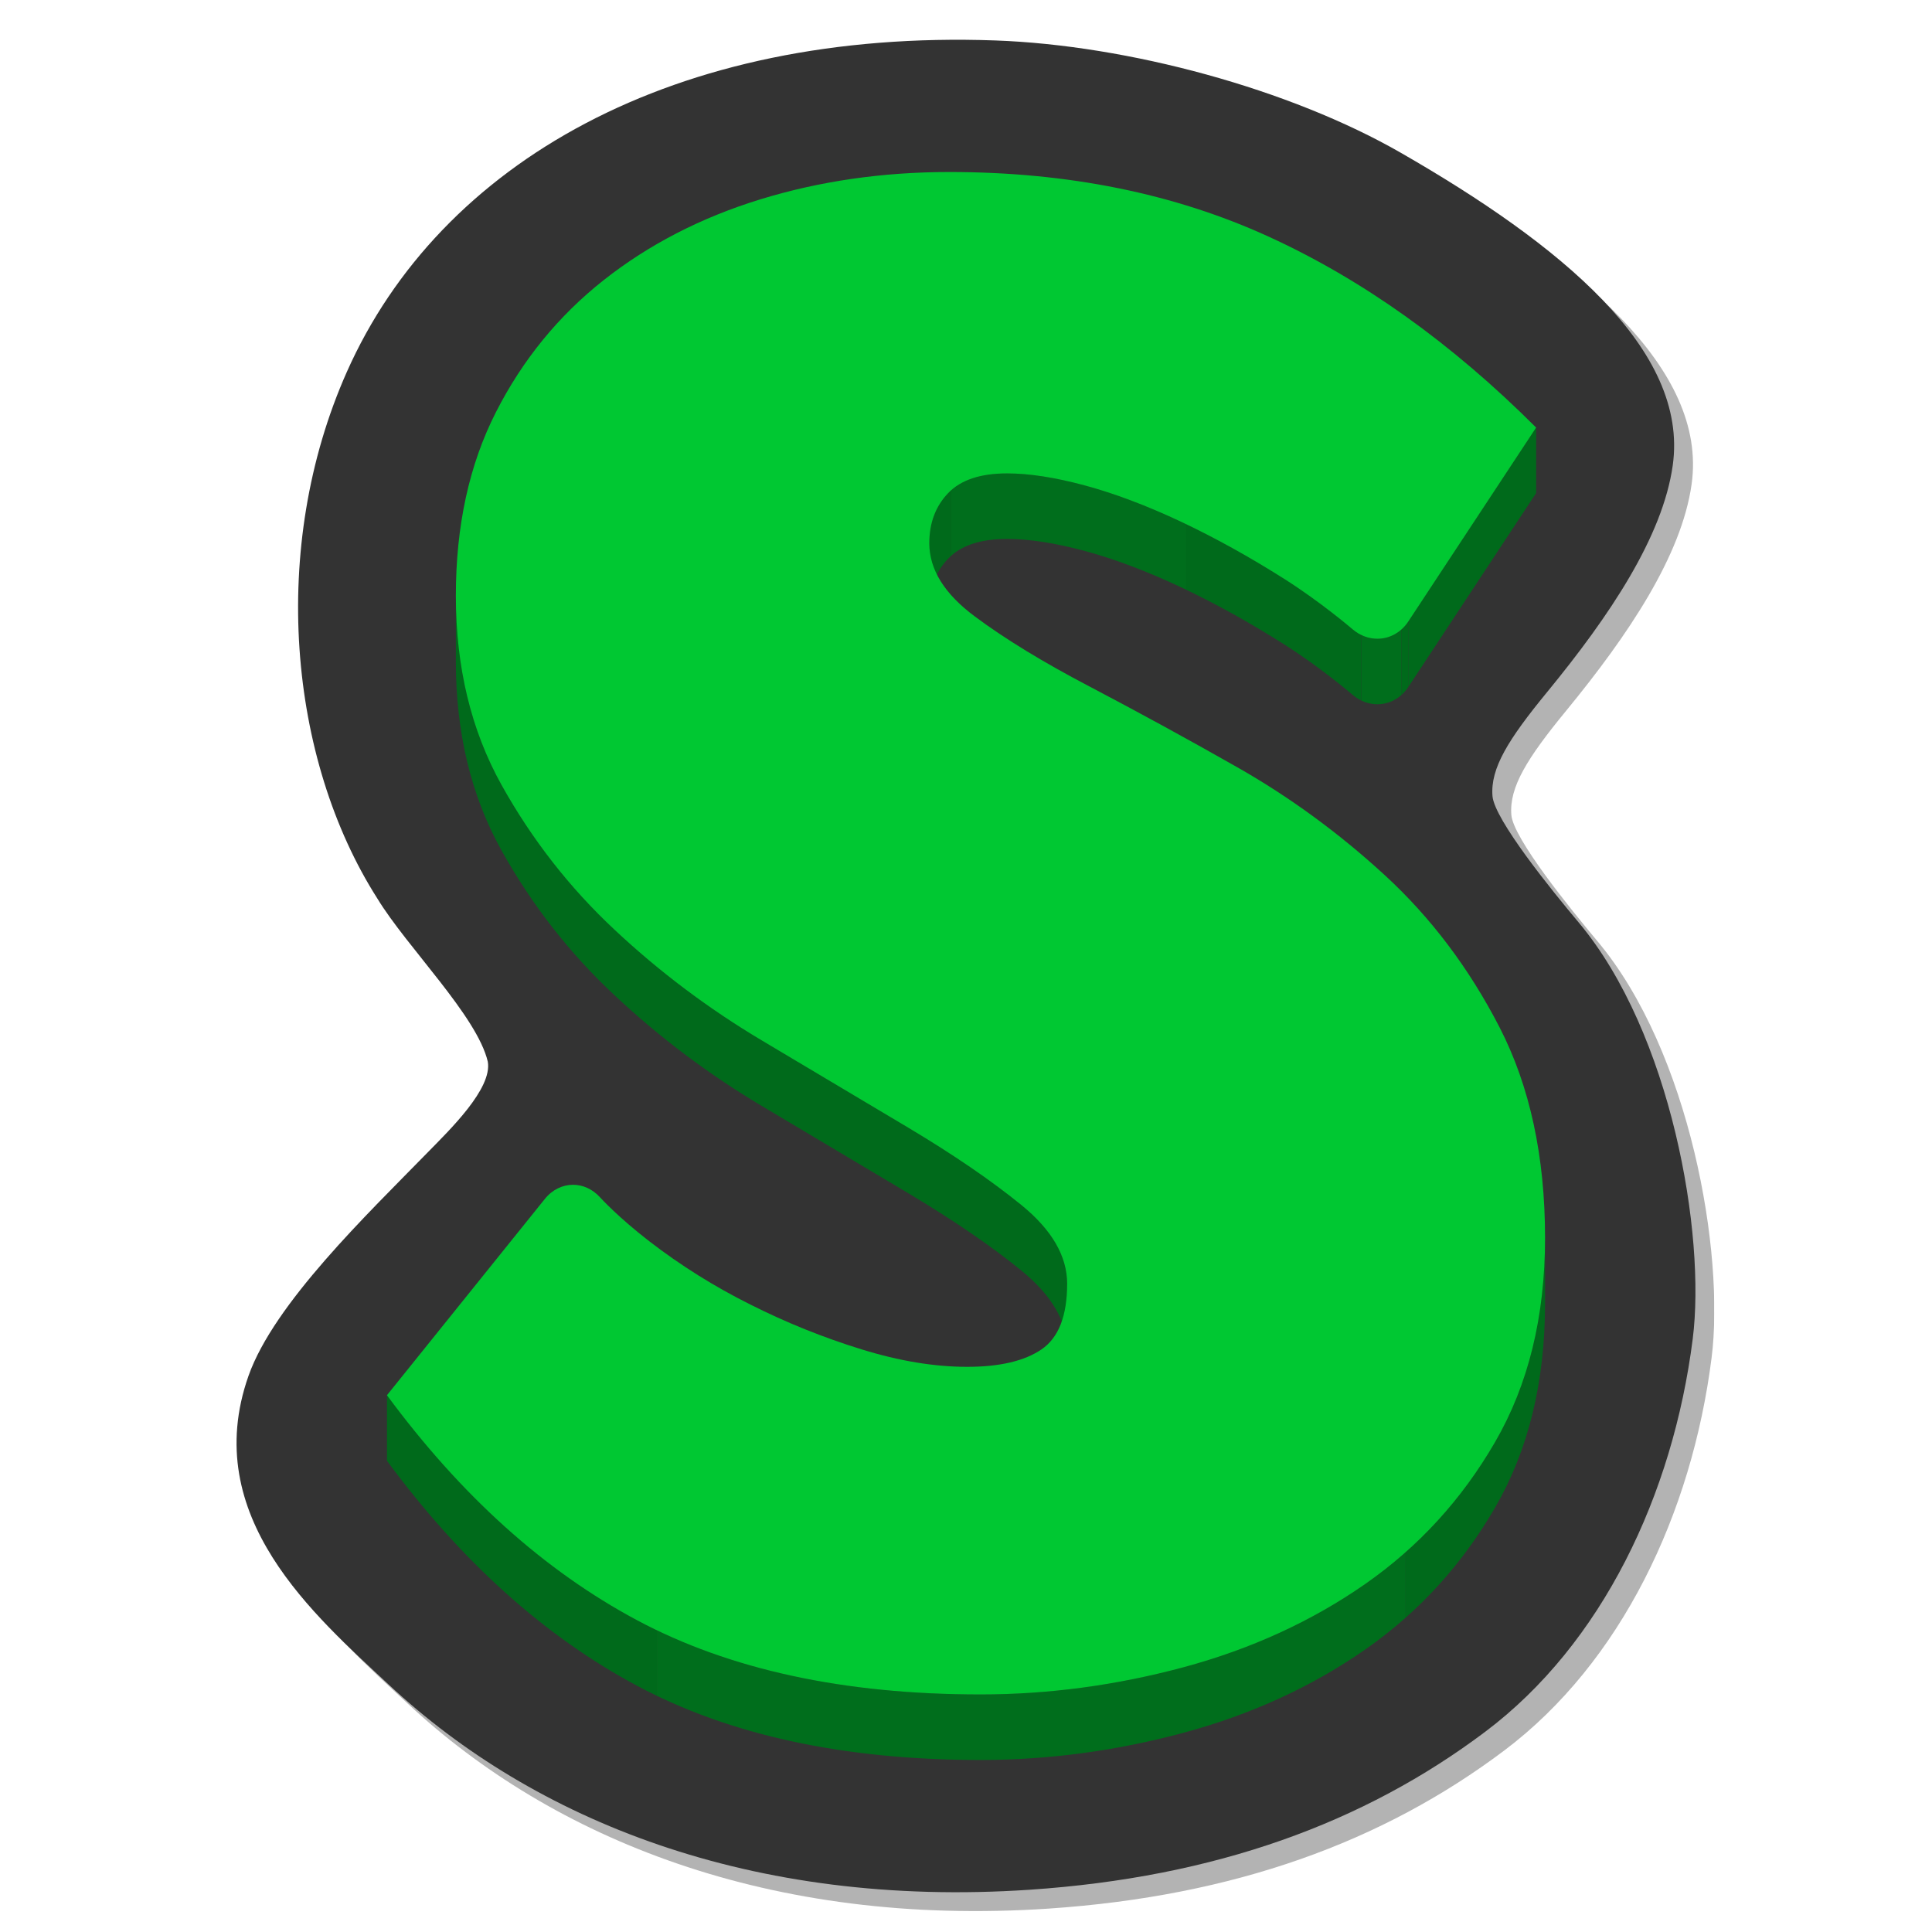
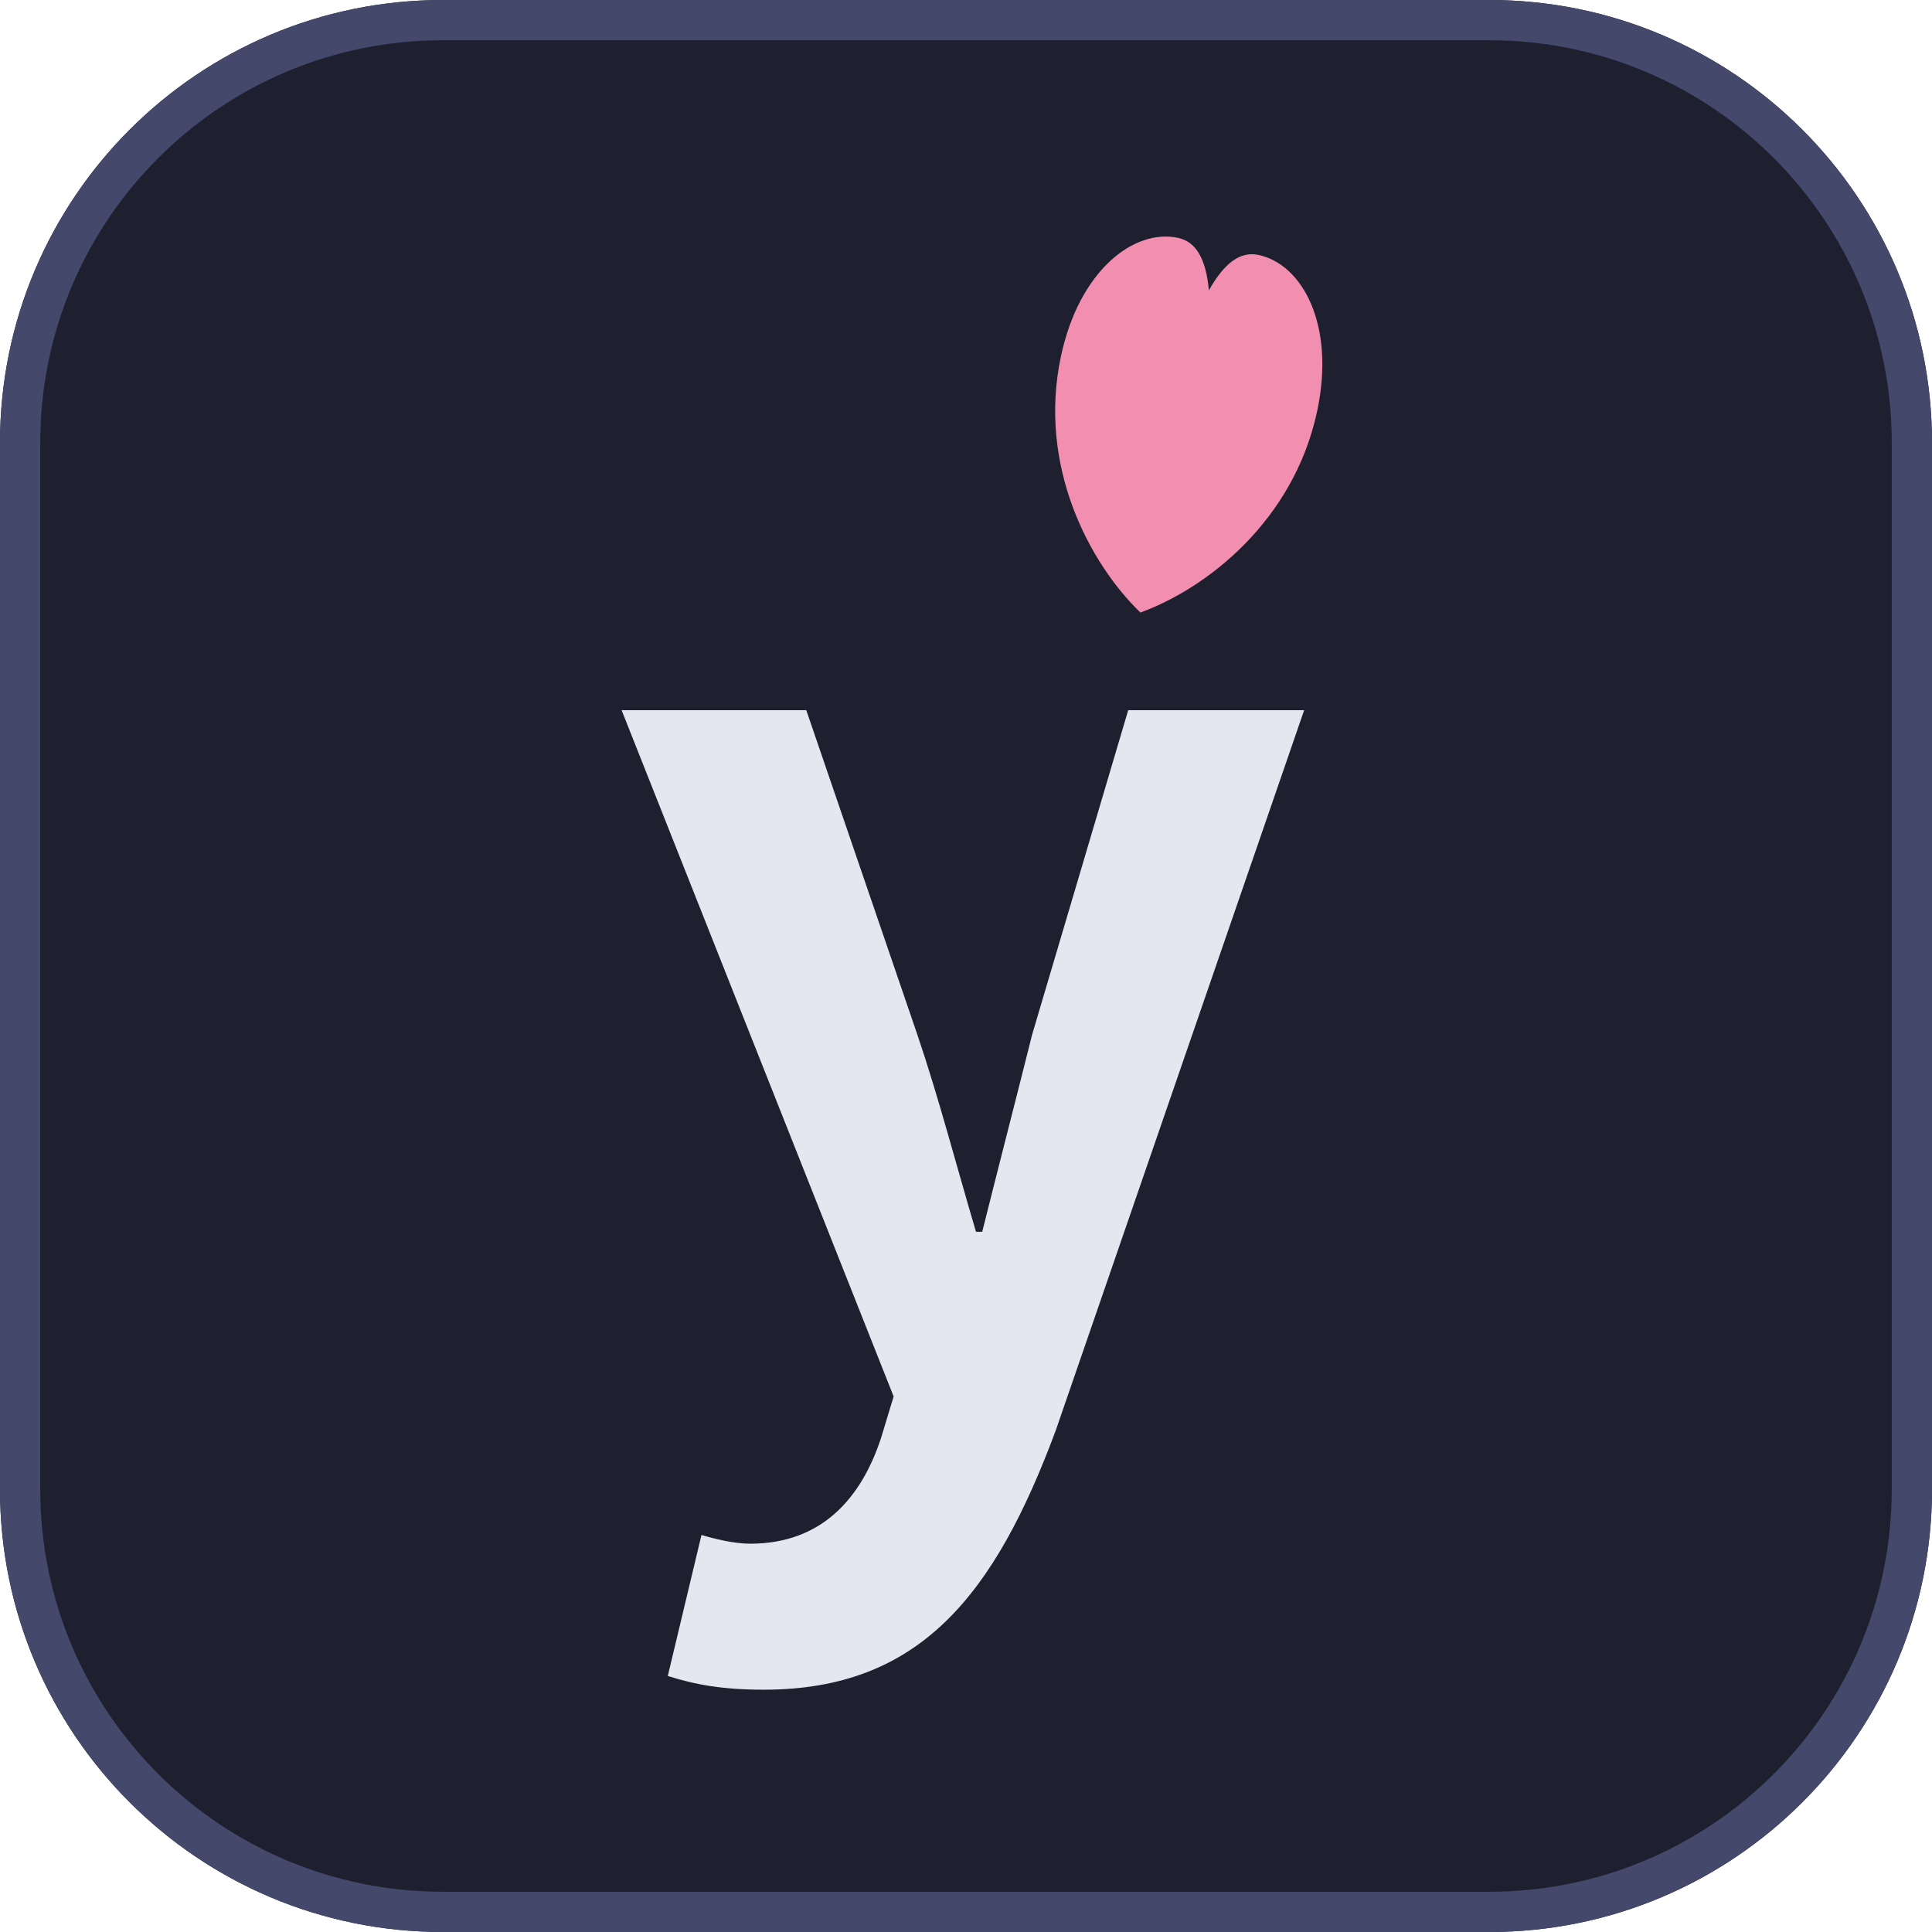
- <svg xmlns="http://www.w3.org/2000/svg" viewBox="0 0 682.667 682.667" height="682.667" width="682.667" xml:space="preserve" id="svg2" version="1.1">
-   <defs id="defs6">
-     <clipPath id="clipPath18" clipPathUnits="userSpaceOnUse">
-       <path id="path16" d="M 0,512 H 512 V 0 H 0 Z" />
-     </clipPath>
-     <clipPath id="clipPath26" clipPathUnits="userSpaceOnUse">
-       <path id="path24" d="M 67.688,496.462 H 454.312 V 5.538 H 67.688 Z" />
-     </clipPath>
-     <clipPath id="clipPath30" clipPathUnits="userSpaceOnUse">
-       <path id="path28" d="m 378.203,342.284 v -17.365 c -1.971,-2.991 -5.035,-4.559 -8.182,-4.559 -2.27,0 -4.584,0.817 -6.56,2.503 -0.426,0.363 -8.514,7.25 -17.937,13.242 -9.423,5.974 -18.657,11.079 -27.684,15.333 -9.036,4.237 -17.478,7.428 -25.335,9.546 -7.857,2.118 -14.724,3.191 -20.61,3.191 -7.074,0 -12.285,-1.738 -15.615,-5.212 -3.339,-3.474 -5.004,-7.906 -5.004,-13.313 v 17.365 c 0,5.407 1.665,9.839 5.004,13.313 3.33,3.474 8.541,5.212 15.615,5.212 5.886,0 12.753,-1.073 20.61,-3.191 7.857,-2.119 16.299,-5.309 25.335,-9.546 9.027,-4.254 18.261,-9.36 27.684,-15.333 9.423,-5.992 17.511,-12.88 17.937,-13.242 1.976,-1.686 4.29,-2.503 6.56,-2.503 3.147,0 6.211,1.568 8.182,4.559" />
-     </clipPath>
-     <clipPath id="clipPath34" clipPathUnits="userSpaceOnUse">
-       <path id="path32" d="m 287.807,166.773 v -17.364 c 0,7.33 -4.041,14.27 -12.078,20.837 -8.055,6.56 -18.072,13.401 -30.051,20.555 -11.979,7.135 -24.939,14.845 -38.88,23.159 -13.986,8.332 -27.027,18.125 -38.871,29.223 -11.988,11.185 -21.996,24.027 -30.051,38.492 -8.046,14.474 -12.069,31.164 -12.069,50.078 v 17.365 c 0,-18.914 4.023,-35.604 12.069,-50.078 8.055,-14.465 18.063,-27.308 30.051,-38.493 11.844,-11.097 24.885,-20.891 38.871,-29.222 13.941,-8.314 26.901,-16.025 38.88,-23.16 11.979,-7.152 21.996,-13.995 30.051,-20.554 8.037,-6.567 12.078,-13.507 12.078,-20.838" />
-     </clipPath>
-     <clipPath id="clipPath38" clipPathUnits="userSpaceOnUse">
-       <path id="path36" d="m 414.455,178.935 v -17.366 c 0,-20.838 -4.419,-38.882 -13.257,-54.119 -8.838,-15.254 -20.322,-27.786 -34.461,-37.634 -14.13,-9.837 -30.15,-17.168 -48.006,-21.998 -17.874,-4.813 -35.847,-7.232 -53.901,-7.232 -36.135,0 -66.474,6.567 -91.017,19.676 C 149.27,73.38 127.184,93.26 107.546,119.886 V 137.25 C 127.184,110.625 149.27,90.744 173.813,77.627 198.356,64.519 228.695,57.95 264.83,57.95 c 18.054,0 36.027,2.42 53.901,7.233 17.856,4.831 33.876,12.161 48.006,21.999 14.139,9.846 25.623,22.38 34.461,37.633 8.838,15.236 13.257,33.282 13.257,54.12" />
-     </clipPath>
-     <clipPath id="clipPath110" clipPathUnits="userSpaceOnUse">
-       <path id="path108" d="M 102.546,386.54 H 409.455 V 45.586 H 102.546 Z" />
-     </clipPath>
-     <clipPath id="clipPath114" clipPathUnits="userSpaceOnUse">
-       <path id="path112" d="M 246.276,386.54 H 373.203 V 325.36 H 246.276 Z" />
-     </clipPath>
-     <clipPath id="clipPath118" clipPathUnits="userSpaceOnUse">
-       <path id="path116" d="m 120.807,354.118 h 162 V 154.409 h -162 z" />
-     </clipPath>
-     <clipPath id="clipPath122" clipPathUnits="userSpaceOnUse">
-       <path id="path120" d="M 102.546,183.934 H 409.455 V 45.586 H 102.546 Z" />
-     </clipPath>
-     <clipPath id="clipPath162" clipPathUnits="userSpaceOnUse">
-       <path id="path160" d="M 102.546,466.415 H 409.455 V 45.586 H 102.546 Z" />
-     </clipPath>
-     <clipPath id="clipPath166" clipPathUnits="userSpaceOnUse">
-       <path id="path164" d="M 246.276,386.54 H 373.203 V 325.36 H 246.276 Z" />
-     </clipPath>
-     <clipPath id="clipPath170" clipPathUnits="userSpaceOnUse">
-       <path id="path168" d="m 373.203,347.284 v -17.365 c -1.971,-2.991 -5.035,-4.559 -8.182,-4.559 -2.27,0 -4.584,0.817 -6.56,2.503 -0.426,0.363 -8.514,7.25 -17.937,13.242 -9.423,5.974 -18.657,11.079 -27.684,15.333 -9.036,4.237 -17.478,7.428 -25.335,9.546 -7.857,2.118 -14.724,3.191 -20.61,3.191 -7.074,0 -12.285,-1.738 -15.615,-5.212 -3.339,-3.474 -5.004,-7.906 -5.004,-13.313 v 17.365 c 0,5.407 1.665,9.839 5.004,13.313 3.33,3.474 8.541,5.212 15.615,5.212 5.886,0 12.753,-1.073 20.61,-3.191 7.857,-2.119 16.299,-5.309 25.335,-9.546 9.027,-4.254 18.261,-9.36 27.684,-15.333 9.423,-5.992 17.511,-12.88 17.937,-13.242 1.976,-1.686 4.29,-2.503 6.56,-2.503 3.147,0 6.211,1.568 8.182,4.559" />
-     </clipPath>
-     <clipPath id="clipPath174" clipPathUnits="userSpaceOnUse">
-       <path id="path172" d="M 246.276,386.54 H 373.203 V 325.36 H 246.276 Z" />
-     </clipPath>
-     <clipPath id="clipPath178" clipPathUnits="userSpaceOnUse">
-       <path id="path176" d="m 120.807,354.118 h 162 V 154.409 h -162 z" />
-     </clipPath>
-     <clipPath id="clipPath182" clipPathUnits="userSpaceOnUse">
-       <path id="path180" d="m 282.807,171.773 v -17.364 c 0,7.33 -4.041,14.27 -12.078,20.837 -8.055,6.56 -18.072,13.401 -30.051,20.555 -11.979,7.135 -24.939,14.845 -38.88,23.159 -13.986,8.332 -27.027,18.125 -38.871,29.223 -11.988,11.185 -21.996,24.027 -30.051,38.492 -8.046,14.474 -12.069,31.164 -12.069,50.078 v 17.365 c 0,-18.914 4.023,-35.604 12.069,-50.078 8.055,-14.465 18.063,-27.308 30.051,-38.493 11.844,-11.097 24.885,-20.891 38.871,-29.222 13.941,-8.314 26.901,-16.025 38.88,-23.16 11.979,-7.152 21.996,-13.995 30.051,-20.554 8.037,-6.567 12.078,-13.507 12.078,-20.838" />
-     </clipPath>
-     <clipPath id="clipPath186" clipPathUnits="userSpaceOnUse">
-       <path id="path184" d="m 120.807,354.118 h 162 V 154.409 h -162 z" />
-     </clipPath>
-     <clipPath id="clipPath190" clipPathUnits="userSpaceOnUse">
-       <path id="path188" d="M 102.546,183.934 H 409.455 V 45.586 H 102.546 Z" />
-     </clipPath>
-     <clipPath id="clipPath194" clipPathUnits="userSpaceOnUse">
-       <path id="path192" d="m 409.455,183.935 v -17.366 c 0,-20.838 -4.419,-38.882 -13.257,-54.119 -8.838,-15.254 -20.322,-27.786 -34.461,-37.634 -14.13,-9.837 -30.15,-17.168 -48.006,-21.998 -17.874,-4.813 -35.847,-7.232 -53.901,-7.232 -36.135,0 -66.474,6.567 -91.017,19.676 C 144.27,78.38 122.184,98.26 102.546,124.886 V 142.25 C 122.184,115.625 144.27,95.744 168.813,82.627 193.356,69.519 223.695,62.95 259.83,62.95 c 18.054,0 36.027,2.42 53.901,7.233 17.856,4.831 33.876,12.161 48.006,21.999 14.139,9.846 25.623,22.38 34.461,37.633 8.838,15.236 13.257,33.282 13.257,54.12" />
-     </clipPath>
-     <clipPath id="clipPath198" clipPathUnits="userSpaceOnUse">
-       <path id="path196" d="M 102.546,183.934 H 409.455 V 45.586 H 102.546 Z" />
-     </clipPath>
-     <clipPath id="clipPath314" clipPathUnits="userSpaceOnUse">
-       <path id="path312" d="M 102.546,386.54 H 409.455 V 45.586 H 102.546 Z" />
-     </clipPath>
-     <clipPath id="clipPath318" clipPathUnits="userSpaceOnUse">
-       <path id="path316" d="M 246.276,386.54 H 373.203 V 325.36 H 246.276 Z" />
-     </clipPath>
-     <clipPath id="clipPath322" clipPathUnits="userSpaceOnUse">
-       <path id="path320" d="m 120.807,354.118 h 162 V 154.409 h -162 z" />
-     </clipPath>
-     <clipPath id="clipPath326" clipPathUnits="userSpaceOnUse">
-       <path id="path324" d="M 102.546,183.934 H 409.455 V 45.586 H 102.546 Z" />
-     </clipPath>
-   </defs>
-   <g transform="matrix(1.333333,0,0,-1.333333,0,682.6667)" id="g10">
-     <g id="g12">
-       <g clip-path="url(#clipPath18)" id="g14">
-         <g id="g20">
-           <g id="g22" />
-           <g id="g102">
-             <g style="opacity:0.3" id="g100" clip-path="url(#clipPath26)">
-               <g id="g42" transform="translate(423.333,262.5791)">
-                 <path id="path40" style="fill:#000000;fill-opacity:1;fill-rule:nonzero;stroke:none" d="m 0,0 c 24.609,-29.336 33.766,-82.712 30.257,-110.404 -5.233,-41.305 -24.001,-80.79 -54.954,-104.082 -32.207,-24.237 -71.602,-38.584 -120.772,-41.895 -73.969,-4.966 -131.493,18.596 -169.745,54.265 -19.605,18.306 -50.392,44.586 -37.277,81.881 6.751,19.193 31.542,42.915 47.573,59.33 5.757,5.896 17.093,16.817 15.857,23.968 -2.838,12.112 -21.413,30.319 -29.265,43.236 -23.539,36.903 -28.797,92.983 -8.08,139.589 24.702,55.552 86.858,90.859 171.85,87.812 35.186,-1.262 78.051,-12.854 107.51,-29.798 C -4.964,179.717 29.286,151.815 24.961,121.086 22.303,102.205 8.273,81.237 -8.325,61.018 -18.62,48.477 -23.401,40.817 -22.809,33.458 -22.305,27.213 -7.092,8.454 0,0" />
-               </g>
-               <g id="g46" transform="translate(412.0879,393.6909)">
-                 <path id="path44" style="fill:#000000;fill-opacity:1;fill-rule:nonzero;stroke:none" d="m 0,0 v -17.365 l -33.885,-51.406 v 17.364 z" />
-               </g>
-               <g id="g70">
-                 <g id="g68" clip-path="url(#clipPath30)">
-                   <g id="g50" transform="translate(378.2031,342.2842)">
-                     <path id="path48" style="fill:#000000;fill-opacity:1;fill-rule:nonzero;stroke:none" d="m 0,0 v -17.365 c -0.539,-0.817 -1.159,-1.529 -1.84,-2.13 V -2.13 C -1.159,-1.529 -0.539,-0.817 0,0" />
-                   </g>
-                   <g id="g54" transform="translate(376.3633,340.1538)">
-                     <path id="path52" style="fill:#000000;fill-opacity:1;fill-rule:nonzero;stroke:none" d="m 0,0 v -17.365 c -1.812,-1.6 -4.056,-2.428 -6.342,-2.428 -1.424,0 -2.865,0.32 -4.228,0.976 v 17.365 c 1.363,-0.655 2.804,-0.977 4.228,-0.977 2.286,0 4.53,0.828 6.342,2.429" />
-                   </g>
-                   <g id="g58" transform="translate(365.793,338.7017)">
-                     <path id="path56" style="fill:#000000;fill-opacity:1;fill-rule:nonzero;stroke:none" d="m 0,0 v -17.365 c -0.812,0.39 -1.595,0.898 -2.332,1.527 -0.426,0.362 -8.514,7.25 -17.937,13.241 -8.893,5.639 -17.619,10.503 -26.161,14.608 v 17.365 c 8.542,-4.105 17.268,-8.97 26.161,-14.608 C -10.846,8.776 -2.758,1.889 -2.332,1.526 -1.595,0.897 -0.812,0.39 0,0" />
-                   </g>
-                   <g id="g62" transform="translate(319.3633,368.0776)">
-                     <path id="path60" style="fill:#000000;fill-opacity:1;fill-rule:nonzero;stroke:none" d="m 0,0 v -17.365 c -0.508,0.245 -1.016,0.487 -1.523,0.725 -9.037,4.237 -17.478,7.428 -25.335,9.546 -7.857,2.118 -14.724,3.191 -20.611,3.191 -6.518,0 -11.455,-1.475 -14.796,-4.426 V 9.036 c 3.341,2.951 8.278,4.426 14.796,4.426 5.887,0 12.754,-1.072 20.611,-3.191 C -19.001,8.153 -10.56,4.962 -1.523,0.726 -1.016,0.486 -0.508,0.245 0,0" />
-                   </g>
-                   <g id="g66" transform="translate(257.0986,377.1138)">
-                     <path id="path64" style="fill:#000000;fill-opacity:1;fill-rule:nonzero;stroke:none" d="m 0,0 v -17.365 c -0.285,-0.251 -0.557,-0.513 -0.819,-0.786 -3.339,-3.474 -5.004,-7.906 -5.004,-13.312 v 17.364 c 0,5.407 1.665,9.839 5.004,13.313 C -0.557,-0.513 -0.285,-0.251 0,0" />
-                   </g>
-                 </g>
-               </g>
-               <g id="g78">
-                 <g id="g76" clip-path="url(#clipPath34)">
-                   <g id="g74" transform="translate(287.8066,166.7734)">
-                     <path id="path72" style="fill:#000000;fill-opacity:1;fill-rule:nonzero;stroke:none" d="m 0,0 v -17.364 c 0,7.33 -4.041,14.269 -12.078,20.837 -8.055,6.559 -18.071,13.401 -30.05,20.554 -11.979,7.135 -24.94,14.846 -38.881,23.16 -13.986,8.332 -27.027,18.125 -38.871,29.222 -11.988,11.186 -21.995,24.028 -30.051,38.493 -8.046,14.473 -12.069,31.163 -12.069,50.077 v 17.365 c 0,-18.914 4.023,-35.603 12.069,-50.077 8.056,-14.465 18.063,-27.308 30.051,-38.494 11.844,-11.096 24.885,-20.89 38.871,-29.221 13.941,-8.315 26.902,-16.026 38.881,-23.16 11.979,-7.153 21.995,-13.996 30.05,-20.554 C -4.041,14.271 0,7.33 0,0" />
-                   </g>
-                 </g>
-               </g>
-               <g id="g94">
-                 <g id="g92" clip-path="url(#clipPath38)">
-                   <g id="g82" transform="translate(414.4551,178.9346)">
-                     <path id="path80" style="fill:#000000;fill-opacity:1;fill-rule:nonzero;stroke:none" d="m 0,0 v -17.365 c 0,-20.838 -4.419,-38.883 -13.257,-54.119 -6.514,-11.243 -14.465,-21.007 -23.857,-29.307 v 17.364 c 9.392,8.301 17.343,18.065 23.857,29.308 C -4.419,-38.884 0,-20.838 0,0" />
-                   </g>
-                   <g id="g86" transform="translate(377.3408,95.5078)">
-                     <path id="path84" style="fill:#000000;fill-opacity:1;fill-rule:nonzero;stroke:none" d="m 0,0 v -17.364 c -3.351,-2.962 -6.886,-5.738 -10.604,-8.327 -14.129,-9.838 -30.15,-17.168 -48.005,-21.998 -17.874,-4.814 -35.848,-7.233 -53.902,-7.233 -33.585,0 -62.162,5.673 -85.734,16.998 v 17.365 c 23.572,-11.325 52.149,-16.999 85.734,-16.999 18.054,0 36.028,2.42 53.902,7.233 17.855,4.831 33.876,12.161 48.005,21.999 C -6.886,-5.736 -3.351,-2.962 0,0" />
-                   </g>
-                   <g id="g90" transform="translate(179.0962,74.9492)">
-                     <path id="path88" style="fill:#000000;fill-opacity:1;fill-rule:nonzero;stroke:none" d="m 0,0 v -17.365 c -1.79,0.86 -3.551,1.753 -5.283,2.677 -24.543,13.119 -46.629,32.999 -66.267,59.625 V 62.301 C -51.912,35.676 -29.826,15.795 -5.283,2.678 -3.551,1.753 -1.79,0.86 0,0" />
-                   </g>
-                 </g>
-               </g>
-               <g id="g98" transform="translate(256.5771,461.4155)">
-                 <path id="path96" style="fill:#000000;fill-opacity:1;fill-rule:nonzero;stroke:none" d="m 0,0 c 31.41,0 59.589,-5.699 84.528,-17.08 24.939,-11.389 48.6,-28.274 70.983,-50.645 l -33.885,-51.406 c -1.971,-2.992 -5.035,-4.559 -8.182,-4.559 -2.27,0 -4.584,0.816 -6.56,2.502 -0.426,0.363 -8.514,7.25 -17.937,13.242 -9.424,5.974 -18.657,11.079 -27.684,15.334 -9.036,4.236 -17.478,7.427 -25.335,9.545 -7.857,2.119 -14.724,3.191 -20.611,3.191 -7.073,0 -12.284,-1.737 -15.614,-5.211 -3.339,-3.475 -5.004,-7.907 -5.004,-13.313 0,-6.94 4.023,-13.411 12.077,-19.393 8.037,-5.983 18.154,-12.151 30.33,-18.524 13.177,-6.922 26.245,-14.058 39.178,-21.414 13.932,-7.915 26.99,-17.469 39.168,-28.655 12.177,-11.203 22.293,-24.614 30.348,-40.239 8.046,-15.626 12.078,-34.248 12.078,-55.856 0,-20.838 -4.419,-38.884 -13.257,-54.119 -8.838,-15.254 -20.322,-27.787 -34.461,-37.634 -14.13,-9.838 -30.15,-17.168 -48.006,-21.999 -17.874,-4.812 -35.847,-7.232 -53.901,-7.232 -36.135,0 -66.474,6.568 -91.017,19.676 -24.543,13.118 -46.629,32.998 -66.267,59.623 l 41.85,52.028 c 2.004,2.487 4.727,3.741 7.465,3.741 2.56,0 5.133,-1.097 7.142,-3.307 0.24,-0.264 4.806,-5.282 13.059,-11.655 8.352,-6.443 17.334,-12.062 26.802,-16.778 9.459,-4.769 19.305,-8.739 29.448,-11.868 10.017,-3.102 19.341,-4.635 27.981,-4.635 8.631,0 15.219,1.542 19.737,4.635 4.509,3.085 6.776,8.872 6.776,17.363 0,7.33 -4.041,14.27 -12.078,20.838 -8.054,6.558 -18.071,13.401 -30.05,20.554 -11.979,7.134 -24.939,14.845 -38.88,23.16 -13.986,8.331 -27.027,18.125 -38.871,29.221 -11.988,11.186 -21.996,24.029 -30.051,38.494 -8.046,14.474 -12.069,31.163 -12.069,50.077 0,18.525 3.528,34.727 10.602,48.615 7.065,13.898 16.587,25.562 28.566,35.028 11.979,9.448 25.821,16.583 41.526,21.413 C -34.371,-2.42 -17.676,0 0,0" />
-               </g>
-             </g>
-           </g>
-         </g>
-         <g id="g104">
-           <g id="g106" />
-           <g id="g150">
-             <g id="g148" clip-path="url(#clipPath110)">
-               <g id="g130">
-                 <g id="g124" />
-                 <g id="g128">
-                   <g id="g126" clip-path="url(#clipPath114)" />
-                 </g>
-               </g>
-               <g id="g138">
-                 <g id="g132" />
-                 <g id="g136">
-                   <g id="g134" clip-path="url(#clipPath118)" />
-                 </g>
-               </g>
-               <g id="g146">
-                 <g id="g140" />
-                 <g id="g144">
-                   <g id="g142" clip-path="url(#clipPath122)" />
-                 </g>
-               </g>
-             </g>
-           </g>
-         </g>
-         <g transform="translate(418.333,267.5791)" id="g152">
-           <path id="path154" style="fill:#333333;fill-opacity:1;fill-rule:nonzero;stroke:none" d="m 0,0 c 24.609,-29.336 33.766,-82.712 30.257,-110.404 -5.233,-41.305 -24.001,-80.79 -54.954,-104.082 -32.207,-24.237 -71.602,-38.584 -120.772,-41.895 -73.969,-4.966 -131.493,18.596 -169.745,54.265 -19.605,18.306 -50.392,44.586 -37.277,81.881 6.751,19.193 31.542,42.915 47.573,59.33 5.757,5.896 17.093,16.817 15.857,23.968 -2.838,12.112 -21.413,30.319 -29.265,43.236 -23.539,36.903 -28.797,92.983 -8.08,139.589 24.702,55.552 86.858,90.859 171.85,87.812 35.186,-1.262 78.051,-12.854 107.51,-29.798 C -4.964,179.717 29.286,151.815 24.961,121.086 22.303,102.205 8.273,81.237 -8.325,61.018 -18.62,48.477 -23.401,40.817 -22.809,33.458 -22.305,27.213 -7.092,8.454 0,0" />
-         </g>
-         <g id="g156">
-           <g id="g158" />
-           <g id="g306">
-             <g id="g304" clip-path="url(#clipPath162)">
-               <g id="g202" transform="translate(407.0879,398.6909)">
-                 <path id="path200" style="fill:#006a1b;fill-opacity:1;fill-rule:nonzero;stroke:none" d="m 0,0 v -17.365 l -33.885,-51.406 v 17.364 z" />
-               </g>
-               <g id="g242">
-                 <g id="g204" />
-                 <g id="g240">
-                   <g id="g238" clip-path="url(#clipPath166)">
-                     <g id="g236">
-                       <g id="g234" clip-path="url(#clipPath170)">
-                         <g id="g232">
-                           <g id="g206" />
-                           <g id="g230">
-                             <g id="g228" clip-path="url(#clipPath174)">
-                               <g id="g210" transform="translate(373.2031,347.2842)">
-                                 <path id="path208" style="fill:#006a1b;fill-opacity:1;fill-rule:nonzero;stroke:none" d="m 0,0 v -17.365 c -0.539,-0.817 -1.159,-1.529 -1.84,-2.13 V -2.13 C -1.159,-1.529 -0.539,-0.817 0,0" />
-                               </g>
-                               <g id="g214" transform="translate(371.3633,345.1538)">
-                                 <path id="path212" style="fill:#006e1c;fill-opacity:1;fill-rule:nonzero;stroke:none" d="m 0,0 v -17.365 c -1.812,-1.6 -4.056,-2.428 -6.342,-2.428 -1.424,0 -2.865,0.32 -4.228,0.976 v 17.365 c 1.363,-0.655 2.804,-0.977 4.228,-0.977 2.286,0 4.53,0.828 6.342,2.429" />
-                               </g>
-                               <g id="g218" transform="translate(360.793,343.7017)">
-                                 <path id="path216" style="fill:#006a1b;fill-opacity:1;fill-rule:nonzero;stroke:none" d="m 0,0 v -17.365 c -0.812,0.39 -1.595,0.898 -2.332,1.527 -0.426,0.362 -8.514,7.25 -17.937,13.241 -8.893,5.639 -17.619,10.503 -26.161,14.608 v 17.365 c 8.542,-4.105 17.268,-8.97 26.161,-14.608 C -10.846,8.776 -2.758,1.889 -2.332,1.526 -1.595,0.897 -0.812,0.39 0,0" />
-                               </g>
-                               <g id="g222" transform="translate(314.3633,373.0776)">
-                                 <path id="path220" style="fill:#006e1c;fill-opacity:1;fill-rule:nonzero;stroke:none" d="m 0,0 v -17.365 c -0.508,0.245 -1.016,0.487 -1.523,0.725 -9.037,4.237 -17.478,7.428 -25.335,9.546 -7.857,2.118 -14.724,3.191 -20.611,3.191 -6.518,0 -11.455,-1.475 -14.796,-4.426 V 9.036 c 3.341,2.951 8.278,4.426 14.796,4.426 5.887,0 12.754,-1.072 20.611,-3.191 C -19.001,8.153 -10.56,4.962 -1.523,0.726 -1.016,0.486 -0.508,0.245 0,0" />
-                               </g>
-                               <g id="g226" transform="translate(252.0986,382.1138)">
-                                 <path id="path224" style="fill:#006a1b;fill-opacity:1;fill-rule:nonzero;stroke:none" d="m 0,0 v -17.365 c -0.285,-0.251 -0.557,-0.513 -0.819,-0.786 -3.339,-3.474 -5.004,-7.906 -5.004,-13.312 v 17.364 c 0,5.407 1.665,9.839 5.004,13.313 C -0.557,-0.513 -0.285,-0.251 0,0" />
-                               </g>
-                             </g>
-                           </g>
-                         </g>
-                       </g>
-                     </g>
-                   </g>
-                 </g>
-               </g>
-               <g id="g266">
-                 <g id="g244" />
-                 <g id="g264">
-                   <g id="g262" clip-path="url(#clipPath178)">
-                     <g id="g260">
-                       <g id="g258" clip-path="url(#clipPath182)">
-                         <g id="g256">
-                           <g id="g246" />
-                           <g id="g254">
-                             <g id="g252" clip-path="url(#clipPath186)">
-                               <g id="g250" transform="translate(282.8066,171.7734)">
-                                 <path id="path248" style="fill:#006a1b;fill-opacity:1;fill-rule:nonzero;stroke:none" d="m 0,0 v -17.364 c 0,7.33 -4.041,14.269 -12.078,20.837 -8.055,6.559 -18.071,13.401 -30.05,20.554 -11.979,7.135 -24.94,14.846 -38.881,23.16 -13.986,8.332 -27.027,18.125 -38.871,29.222 -11.988,11.185 -21.995,24.028 -30.051,38.493 -8.046,14.473 -12.069,31.163 -12.069,50.077 v 17.365 c 0,-18.914 4.023,-35.603 12.069,-50.077 8.056,-14.465 18.063,-27.308 30.051,-38.494 11.844,-11.096 24.885,-20.89 38.871,-29.221 13.941,-8.315 26.902,-16.026 38.881,-23.16 11.979,-7.153 21.995,-13.996 30.05,-20.554 C -4.041,14.271 0,7.33 0,0" />
-                               </g>
-                             </g>
-                           </g>
-                         </g>
-                       </g>
-                     </g>
-                   </g>
-                 </g>
-               </g>
-               <g id="g298">
-                 <g id="g268" />
-                 <g id="g296">
-                   <g id="g294" clip-path="url(#clipPath190)">
-                     <g id="g292">
-                       <g id="g290" clip-path="url(#clipPath194)">
-                         <g id="g288">
-                           <g id="g270" />
-                           <g id="g286">
-                             <g id="g284" clip-path="url(#clipPath198)">
-                               <g id="g274" transform="translate(409.4551,183.9346)">
-                                 <path id="path272" style="fill:#006a1b;fill-opacity:1;fill-rule:nonzero;stroke:none" d="m 0,0 v -17.365 c 0,-20.838 -4.419,-38.883 -13.257,-54.119 -6.514,-11.243 -14.465,-21.007 -23.857,-29.307 v 17.364 c 9.392,8.301 17.343,18.065 23.857,29.308 C -4.419,-38.884 0,-20.838 0,0" />
-                               </g>
-                               <g id="g278" transform="translate(372.3408,100.5078)">
-                                 <path id="path276" style="fill:#006e1c;fill-opacity:1;fill-rule:nonzero;stroke:none" d="m 0,0 v -17.364 c -3.351,-2.962 -6.886,-5.738 -10.604,-8.327 -14.129,-9.838 -30.15,-17.168 -48.005,-21.998 -17.874,-4.814 -35.848,-7.233 -53.902,-7.233 -33.585,0 -62.162,5.673 -85.734,16.998 v 17.365 c 23.572,-11.325 52.149,-16.999 85.734,-16.999 18.054,0 36.028,2.42 53.902,7.233 17.855,4.831 33.876,12.161 48.005,21.999 C -6.886,-5.736 -3.351,-2.962 0,0" />
-                               </g>
-                               <g id="g282" transform="translate(174.0962,79.9492)">
-                                 <path id="path280" style="fill:#006a1b;fill-opacity:1;fill-rule:nonzero;stroke:none" d="m 0,0 v -17.365 c -1.79,0.86 -3.551,1.753 -5.283,2.677 -24.543,13.119 -46.629,32.999 -66.267,59.625 V 62.301 C -51.912,35.676 -29.826,15.795 -5.283,2.678 -3.551,1.753 -1.79,0.86 0,0" />
-                               </g>
-                             </g>
-                           </g>
-                         </g>
-                       </g>
-                     </g>
-                   </g>
-                 </g>
-               </g>
-               <g id="g302" transform="translate(251.5771,466.4155)">
-                 <path id="path300" style="fill:#00c832;fill-opacity:1;fill-rule:nonzero;stroke:none" d="m 0,0 c 31.41,0 59.589,-5.699 84.528,-17.08 24.939,-11.389 48.6,-28.274 70.983,-50.645 l -33.885,-51.406 c -1.971,-2.992 -5.035,-4.559 -8.182,-4.559 -2.27,0 -4.584,0.816 -6.56,2.502 -0.426,0.363 -8.514,7.25 -17.937,13.242 -9.424,5.974 -18.657,11.079 -27.684,15.334 -9.036,4.236 -17.478,7.427 -25.335,9.545 -7.857,2.119 -14.724,3.191 -20.611,3.191 -7.073,0 -12.284,-1.737 -15.614,-5.211 -3.339,-3.475 -5.004,-7.907 -5.004,-13.313 0,-6.94 4.023,-13.411 12.077,-19.393 8.037,-5.983 18.154,-12.151 30.33,-18.524 13.177,-6.922 26.245,-14.058 39.178,-21.414 13.932,-7.915 26.99,-17.469 39.168,-28.655 12.177,-11.203 22.293,-24.613 30.348,-40.239 8.046,-15.626 12.078,-34.248 12.078,-55.856 0,-20.838 -4.419,-38.884 -13.257,-54.119 -8.838,-15.254 -20.322,-27.787 -34.461,-37.634 -14.13,-9.838 -30.15,-17.168 -48.006,-21.999 -17.874,-4.812 -35.847,-7.232 -53.901,-7.232 -36.135,0 -66.474,6.568 -91.017,19.676 -24.543,13.118 -46.629,32.998 -66.267,59.623 l 41.85,52.028 c 2.004,2.487 4.727,3.741 7.465,3.741 2.56,0 5.133,-1.097 7.142,-3.307 0.24,-0.264 4.806,-5.282 13.059,-11.655 8.352,-6.443 17.334,-12.062 26.802,-16.778 9.459,-4.769 19.305,-8.739 29.448,-11.868 10.017,-3.102 19.341,-4.635 27.981,-4.635 8.631,0 15.219,1.542 19.737,4.635 4.509,3.085 6.776,8.872 6.776,17.363 0,7.33 -4.041,14.27 -12.078,20.838 -8.054,6.558 -18.071,13.401 -30.05,20.554 -11.979,7.134 -24.939,14.845 -38.88,23.16 -13.986,8.331 -27.027,18.125 -38.871,29.221 -11.988,11.186 -21.996,24.029 -30.051,38.494 -8.046,14.474 -12.069,31.163 -12.069,50.077 0,18.525 3.528,34.727 10.602,48.615 7.065,13.898 16.587,25.562 28.566,35.028 11.979,9.448 25.821,16.583 41.526,21.413 C -34.371,-2.42 -17.676,0 0,0" />
-               </g>
-             </g>
-           </g>
-         </g>
-         <g id="g308">
-           <g id="g310" />
-           <g id="g354">
-             <g id="g352" clip-path="url(#clipPath314)">
-               <g id="g334">
-                 <g id="g328" />
-                 <g id="g332">
-                   <g id="g330" clip-path="url(#clipPath318)" />
-                 </g>
-               </g>
-               <g id="g342">
-                 <g id="g336" />
-                 <g id="g340">
-                   <g id="g338" clip-path="url(#clipPath322)" />
-                 </g>
-               </g>
-               <g id="g350">
-                 <g id="g344" />
-                 <g id="g348">
-                   <g id="g346" clip-path="url(#clipPath326)" />
-                 </g>
-               </g>
-             </g>
-           </g>
-         </g>
-       </g>
-     </g>
-   </g>
+ <svg xmlns="http://www.w3.org/2000/svg" width="96" height="96" viewBox="0 0 96 96">
+   <rect width="96" height="96" rx="22" fill="#1E2030" />
+   <rect x="1" y="1" width="94" height="94" rx="21" fill="none" stroke="#44486A" stroke-width="2" />
+   <path fill="#E6E6F0" transform="translate(30.02 70.01) scale(0.062 -0.062)" d="M128 -225C253 -225 313 -149 362 -17L561 560H420L343 300C330 248 316 194 303 142H298C282 196 268 250 251 300L162 560H14L232 10L222 -23C206 -72 174 -108 117 -108C104 -108 88 -104 78 -101L51 -214C73 -221 95 -225 128 -225Z" />
+   <path fill="#F28FB0" transform="translate(58.60 21.34) rotate(12) scale(0.93)" d="M0,10 C-3.2,8 -7,3.5 -7,-2.5 C-7,-7.2 -4.6,-10 -2.2,-10 C-1.2,-10 -0.5,-9.2 0,-7.6 C0.5,-9.2 1.2,-10 2.2,-10 C4.6,-10 7,-7.2 7,-2.5 C7,3.5 3.2,8 0,10 Z" />
</svg>
